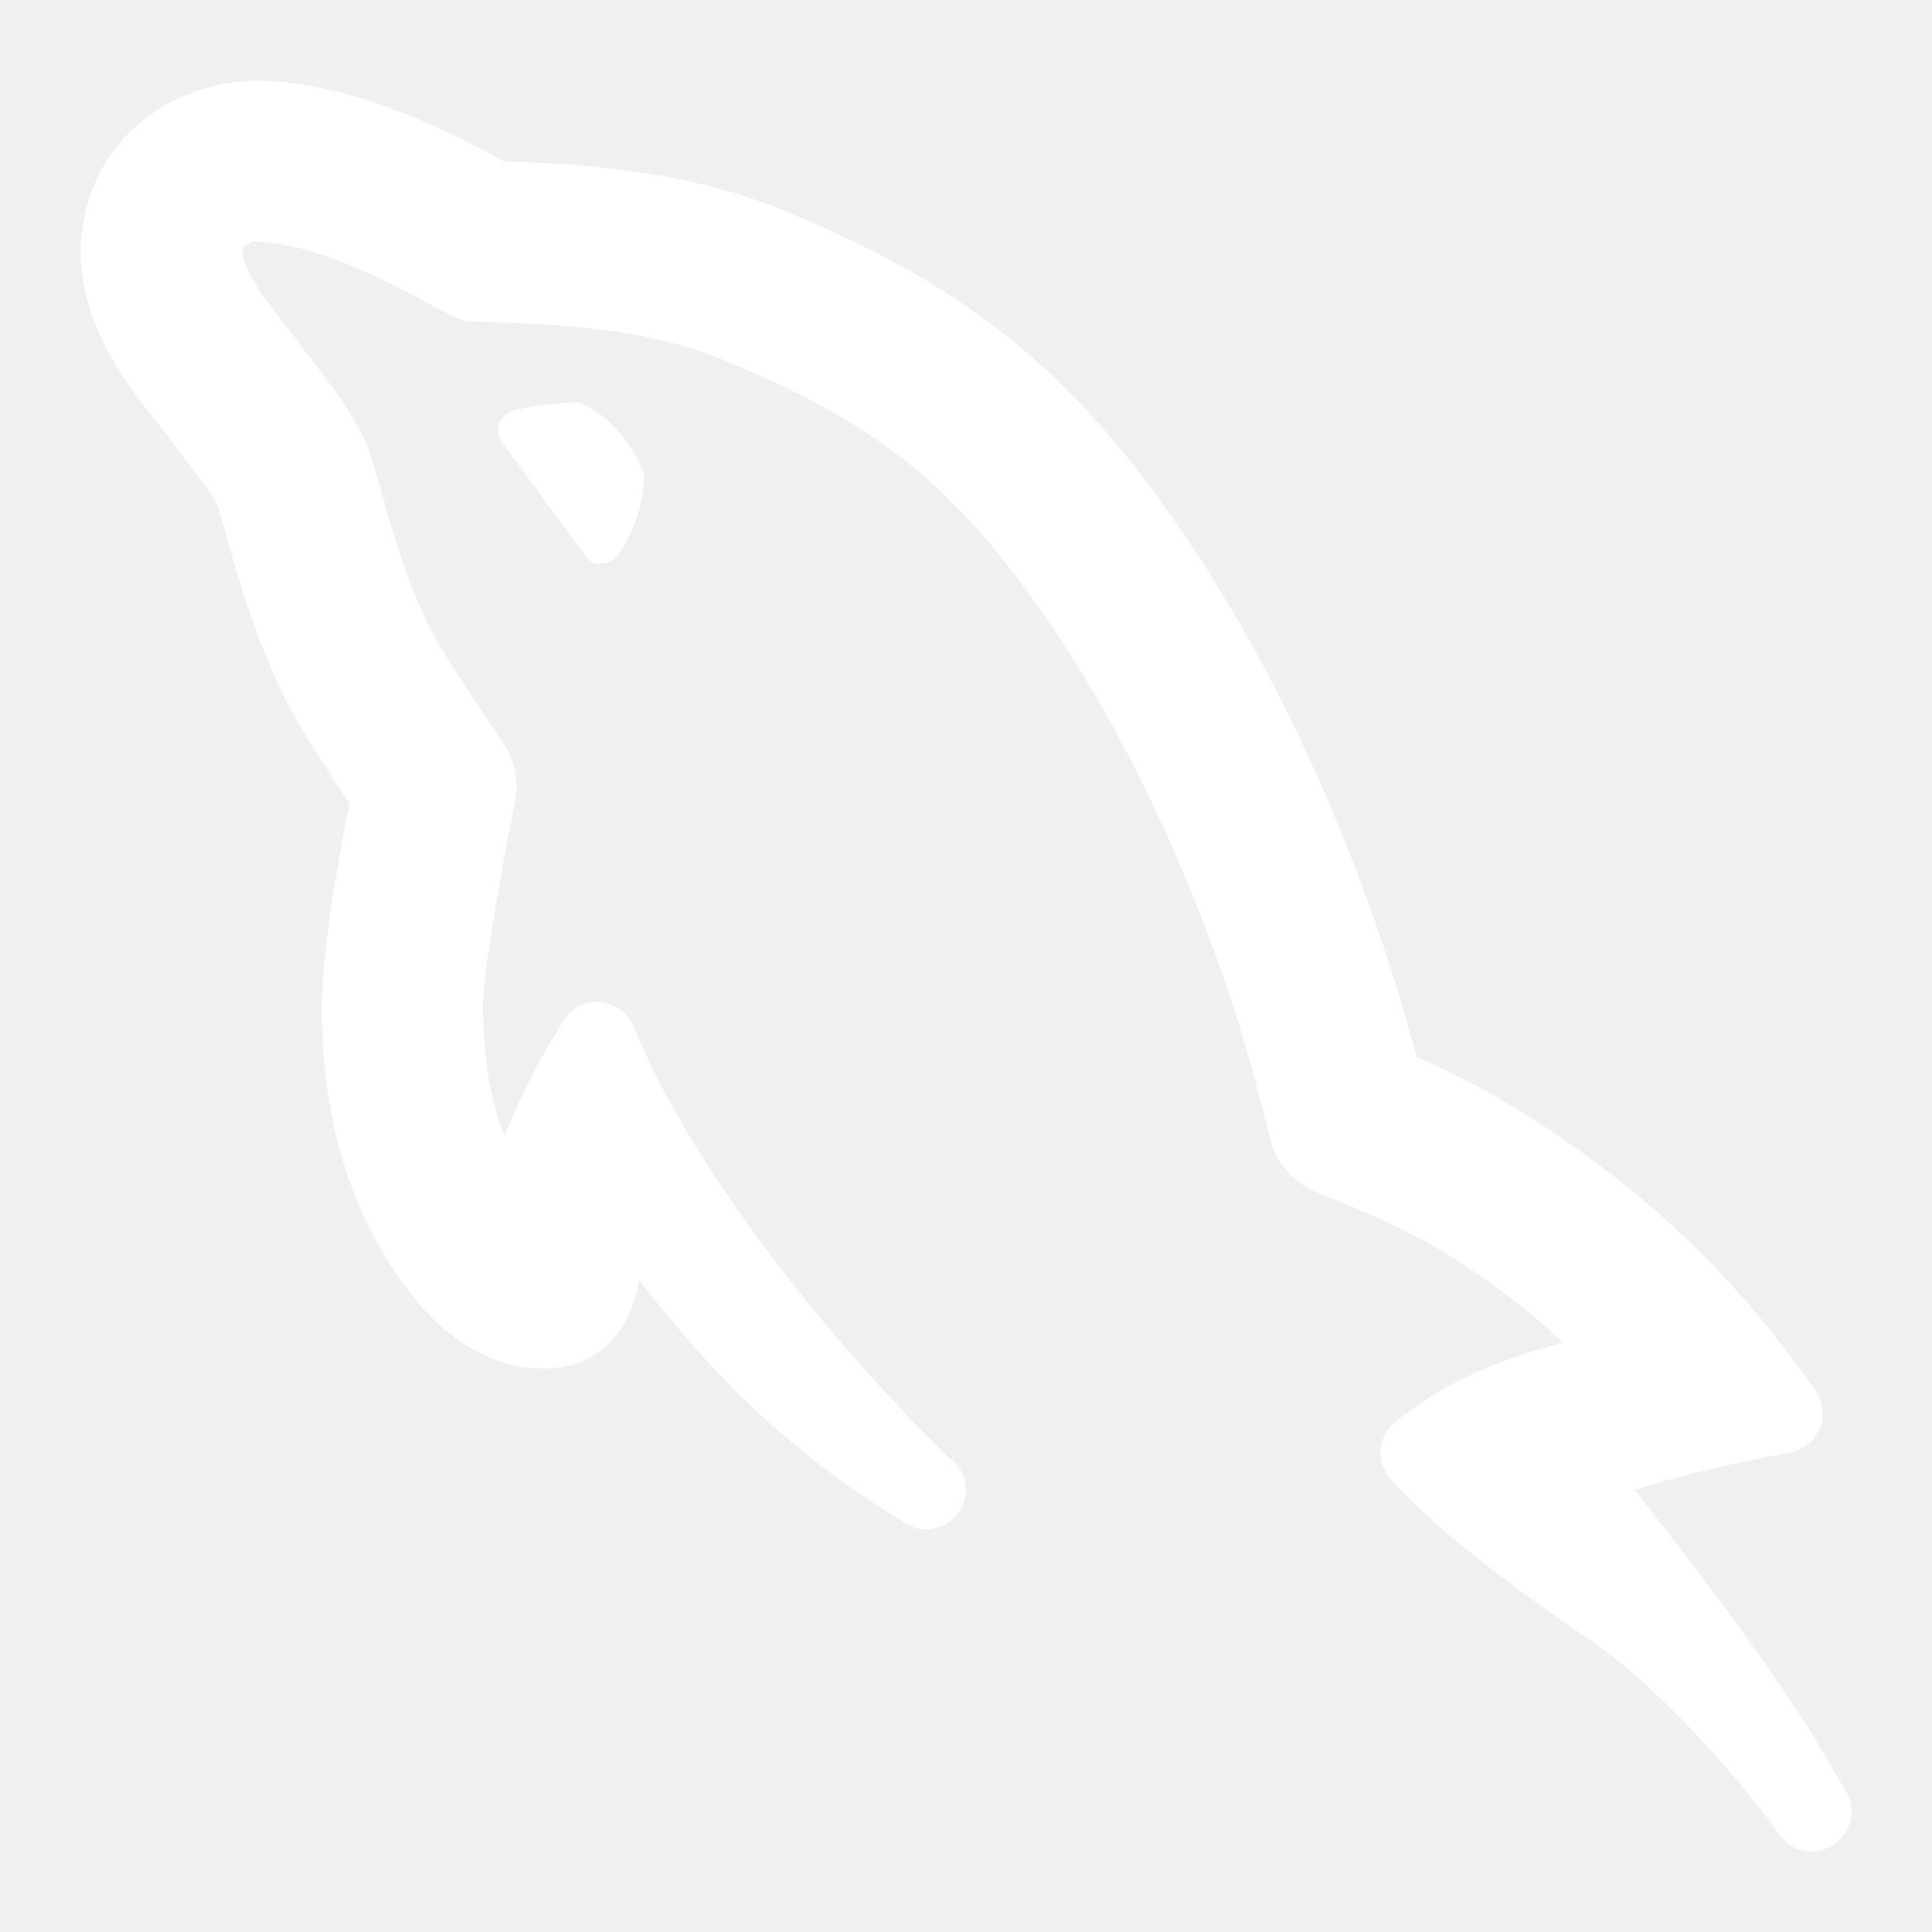
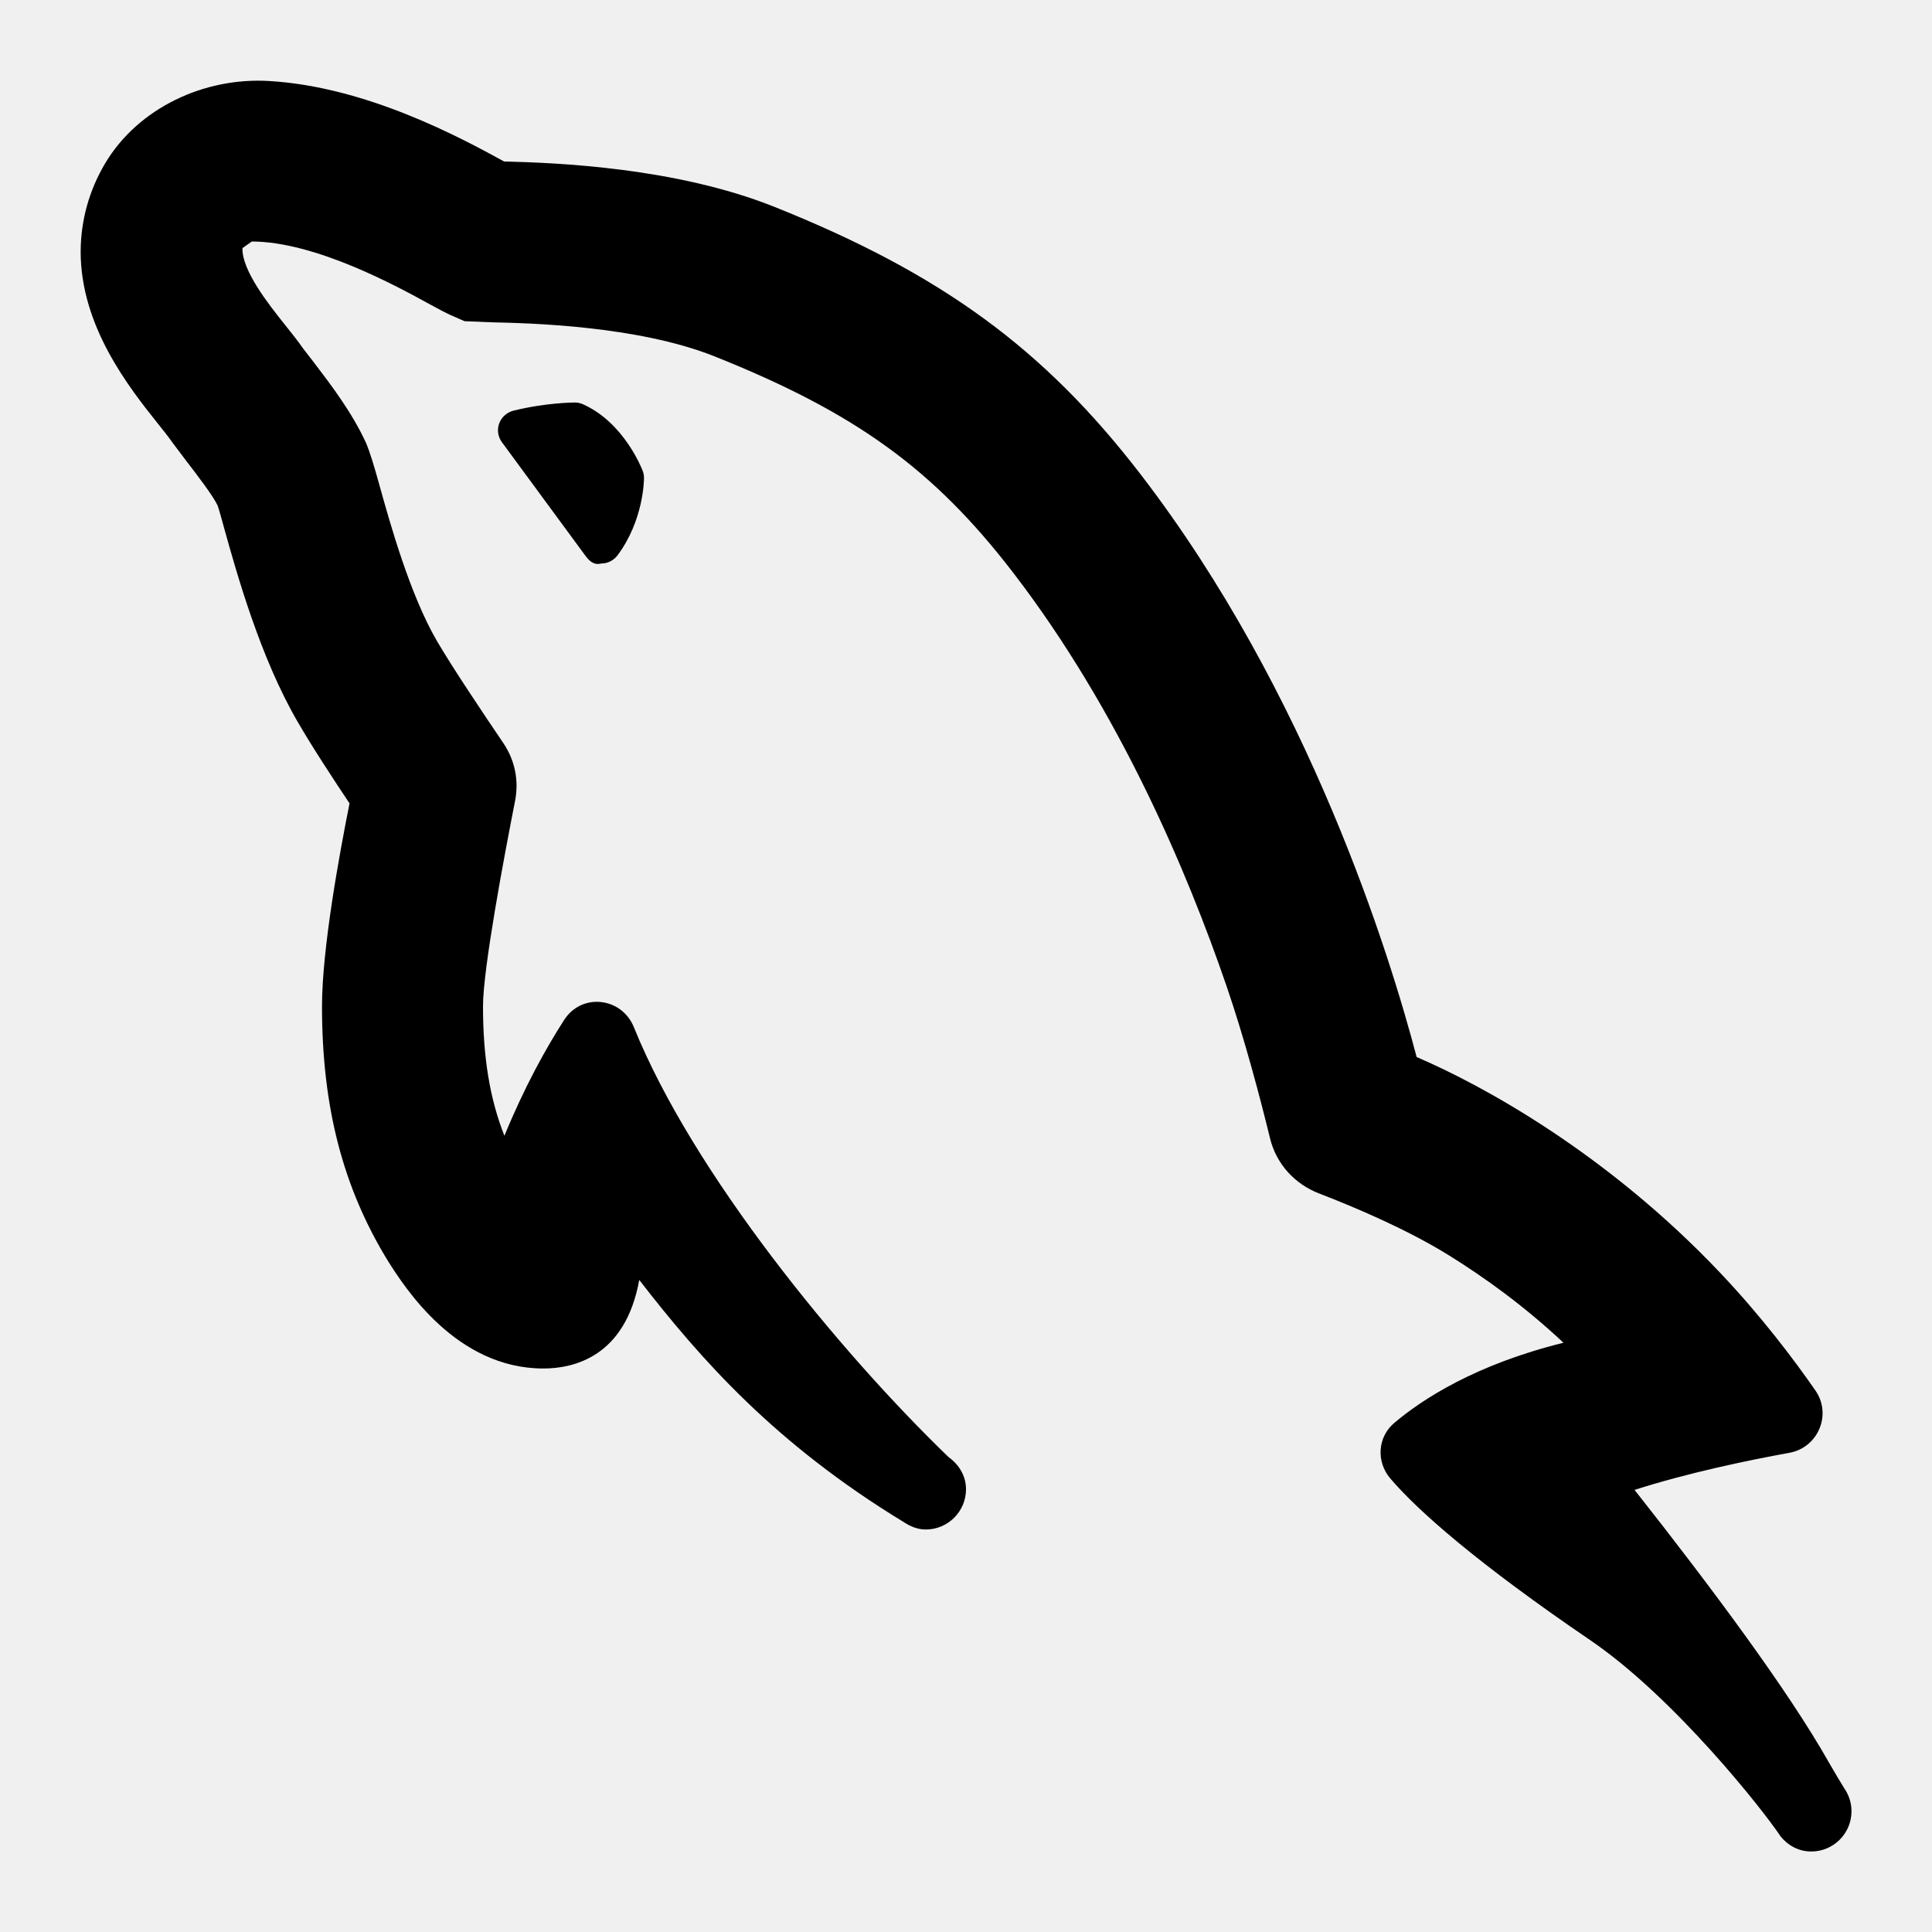
- <svg xmlns="http://www.w3.org/2000/svg" fill="white" viewBox="0 0 24 24" width="48px" height="48px">
+ <svg xmlns="http://www.w3.org/2000/svg" viewBox="0 0 24 24" width="48px" height="48px">
  <path d="M 3.338 1.006 C 2.535 0.96 1.717 1.34 1.305 2.031 C 1.106 2.368 1.004 2.737 1.002 3.123 C 1.001 4.054 1.602 4.811 1.961 5.262 C 2.024 5.342 2.082 5.411 2.141 5.496 L 2.303 5.711 C 2.465 5.922 2.646 6.159 2.703 6.279 C 2.723 6.335 2.749 6.433 2.783 6.555 C 2.94 7.12 3.233 8.17 3.699 8.969 C 3.886 9.292 4.152 9.695 4.342 9.98 C 4.215 10.616 4 11.788 4 12.5 C 4 13.75 4.259 14.754 4.824 15.672 C 5.033 16 5.671 17 6.75 17 C 7.133 17 7.769 16.85 7.941 15.9 C 8.706 16.887 9.627 17.935 11.23 18.91 C 11.309 18.962 11.399 19 11.5 19 C 11.776 19 12 18.776 12 18.5 C 12 18.333 11.912 18.193 11.785 18.102 C 10.415 16.781 8.605 14.568 7.875 12.762 C 7.724 12.387 7.227 12.33 7.008 12.67 C 6.78 13.025 6.514 13.504 6.266 14.109 C 6.085 13.651 6 13.135 6 12.5 C 6 12.034 6.263 10.638 6.398 9.951 C 6.448 9.698 6.397 9.444 6.252 9.23 C 6.006 8.867 5.62 8.292 5.428 7.963 C 5.092 7.387 4.844 6.496 4.711 6.018 C 4.647 5.786 4.595 5.616 4.547 5.502 C 4.372 5.122 4.117 4.788 3.893 4.494 L 3.766 4.33 C 3.703 4.239 3.619 4.133 3.525 4.016 C 3.342 3.786 3.002 3.358 3.012 3.082 L 3.123 3.004 L 3.125 3 C 3.92 3 4.944 3.563 5.33 3.775 C 5.455 3.844 5.549 3.892 5.598 3.914 L 5.771 3.99 L 6.113 4.004 C 6.56 4.014 7.919 4.044 8.879 4.428 C 10.63 5.128 11.598 5.83 12.582 7.109 C 13.903 8.826 14.75 10.83 15.236 12.248 C 15.462 12.906 15.659 13.657 15.777 14.141 C 15.854 14.458 16.083 14.709 16.387 14.826 C 16.826 14.995 17.481 15.272 18.002 15.596 C 18.445 15.871 18.94 16.228 19.422 16.68 C 18.327 16.951 17.666 17.383 17.318 17.678 C 17.112 17.853 17.095 18.159 17.27 18.365 C 17.608 18.763 18.356 19.423 19.752 20.373 C 20.801 21.087 21.909 22.494 22.119 22.812 C 22.21 22.925 22.344 23 22.5 23 C 22.776 23 23 22.776 23 22.5 C 23 22.396 22.968 22.301 22.914 22.221 C 22.896 22.195 22.765 21.975 22.713 21.883 C 22.213 21 21.268 19.729 20.305 18.508 C 20.961 18.298 21.697 18.144 22.23 18.047 C 22.585 17.982 22.758 17.572 22.553 17.275 C 22.279 16.88 21.878 16.35 21.375 15.818 C 19.964 14.326 18.414 13.48 17.598 13.131 C 17.265 11.864 16.263 8.614 14.168 5.891 C 12.969 4.332 11.693 3.399 9.621 2.57 C 8.394 2.08 6.919 2.022 6.262 2.006 C 5.719 1.708 4.548 1.075 3.338 1.006 z M 7.141 5 C 7.126 5 6.778 5.002 6.377 5.102 C 6.296 5.123 6.23 5.182 6.201 5.26 C 6.173 5.338 6.185 5.424 6.234 5.492 L 7.268 6.898 C 7.315 6.962 7.372 7.025 7.469 7 C 7.548 7 7.622 6.963 7.67 6.9 C 7.997 6.464 8 5.958 8 5.938 C 8 5.907 7.995 5.878 7.984 5.85 C 7.975 5.826 7.753 5.249 7.24 5.021 C 7.208 5.007 7.175 5 7.141 5 z" />
</svg>
